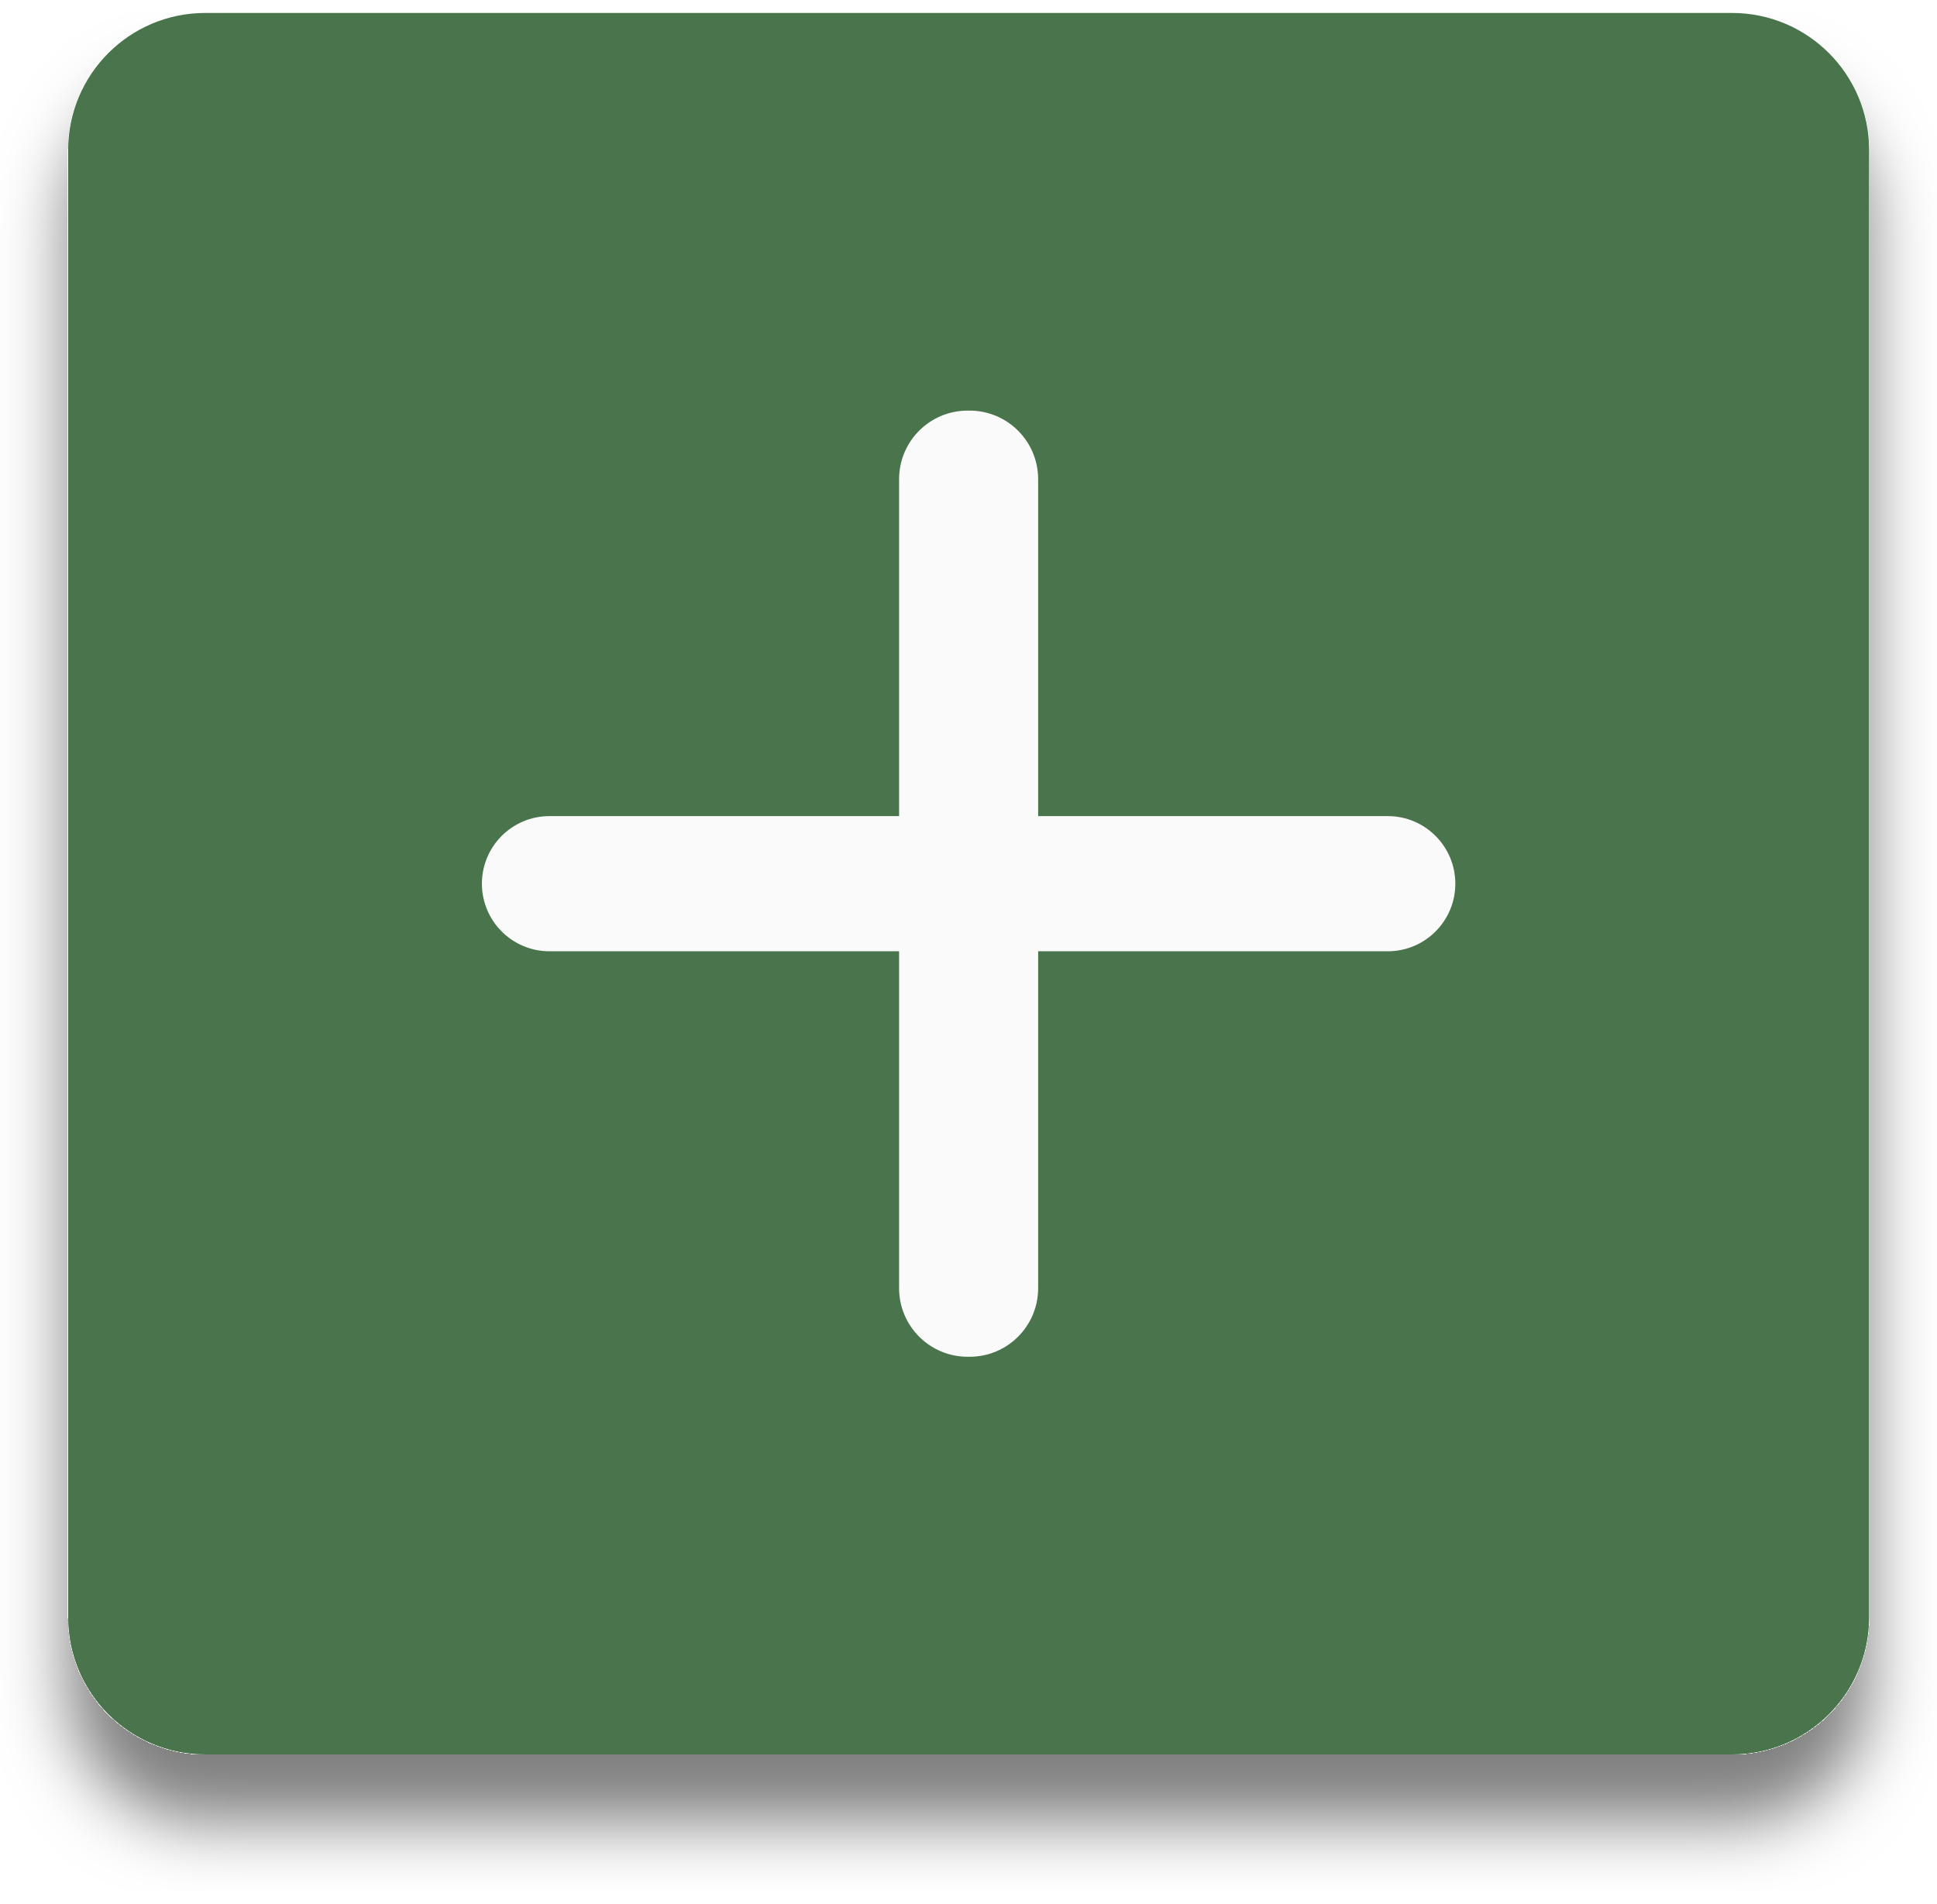
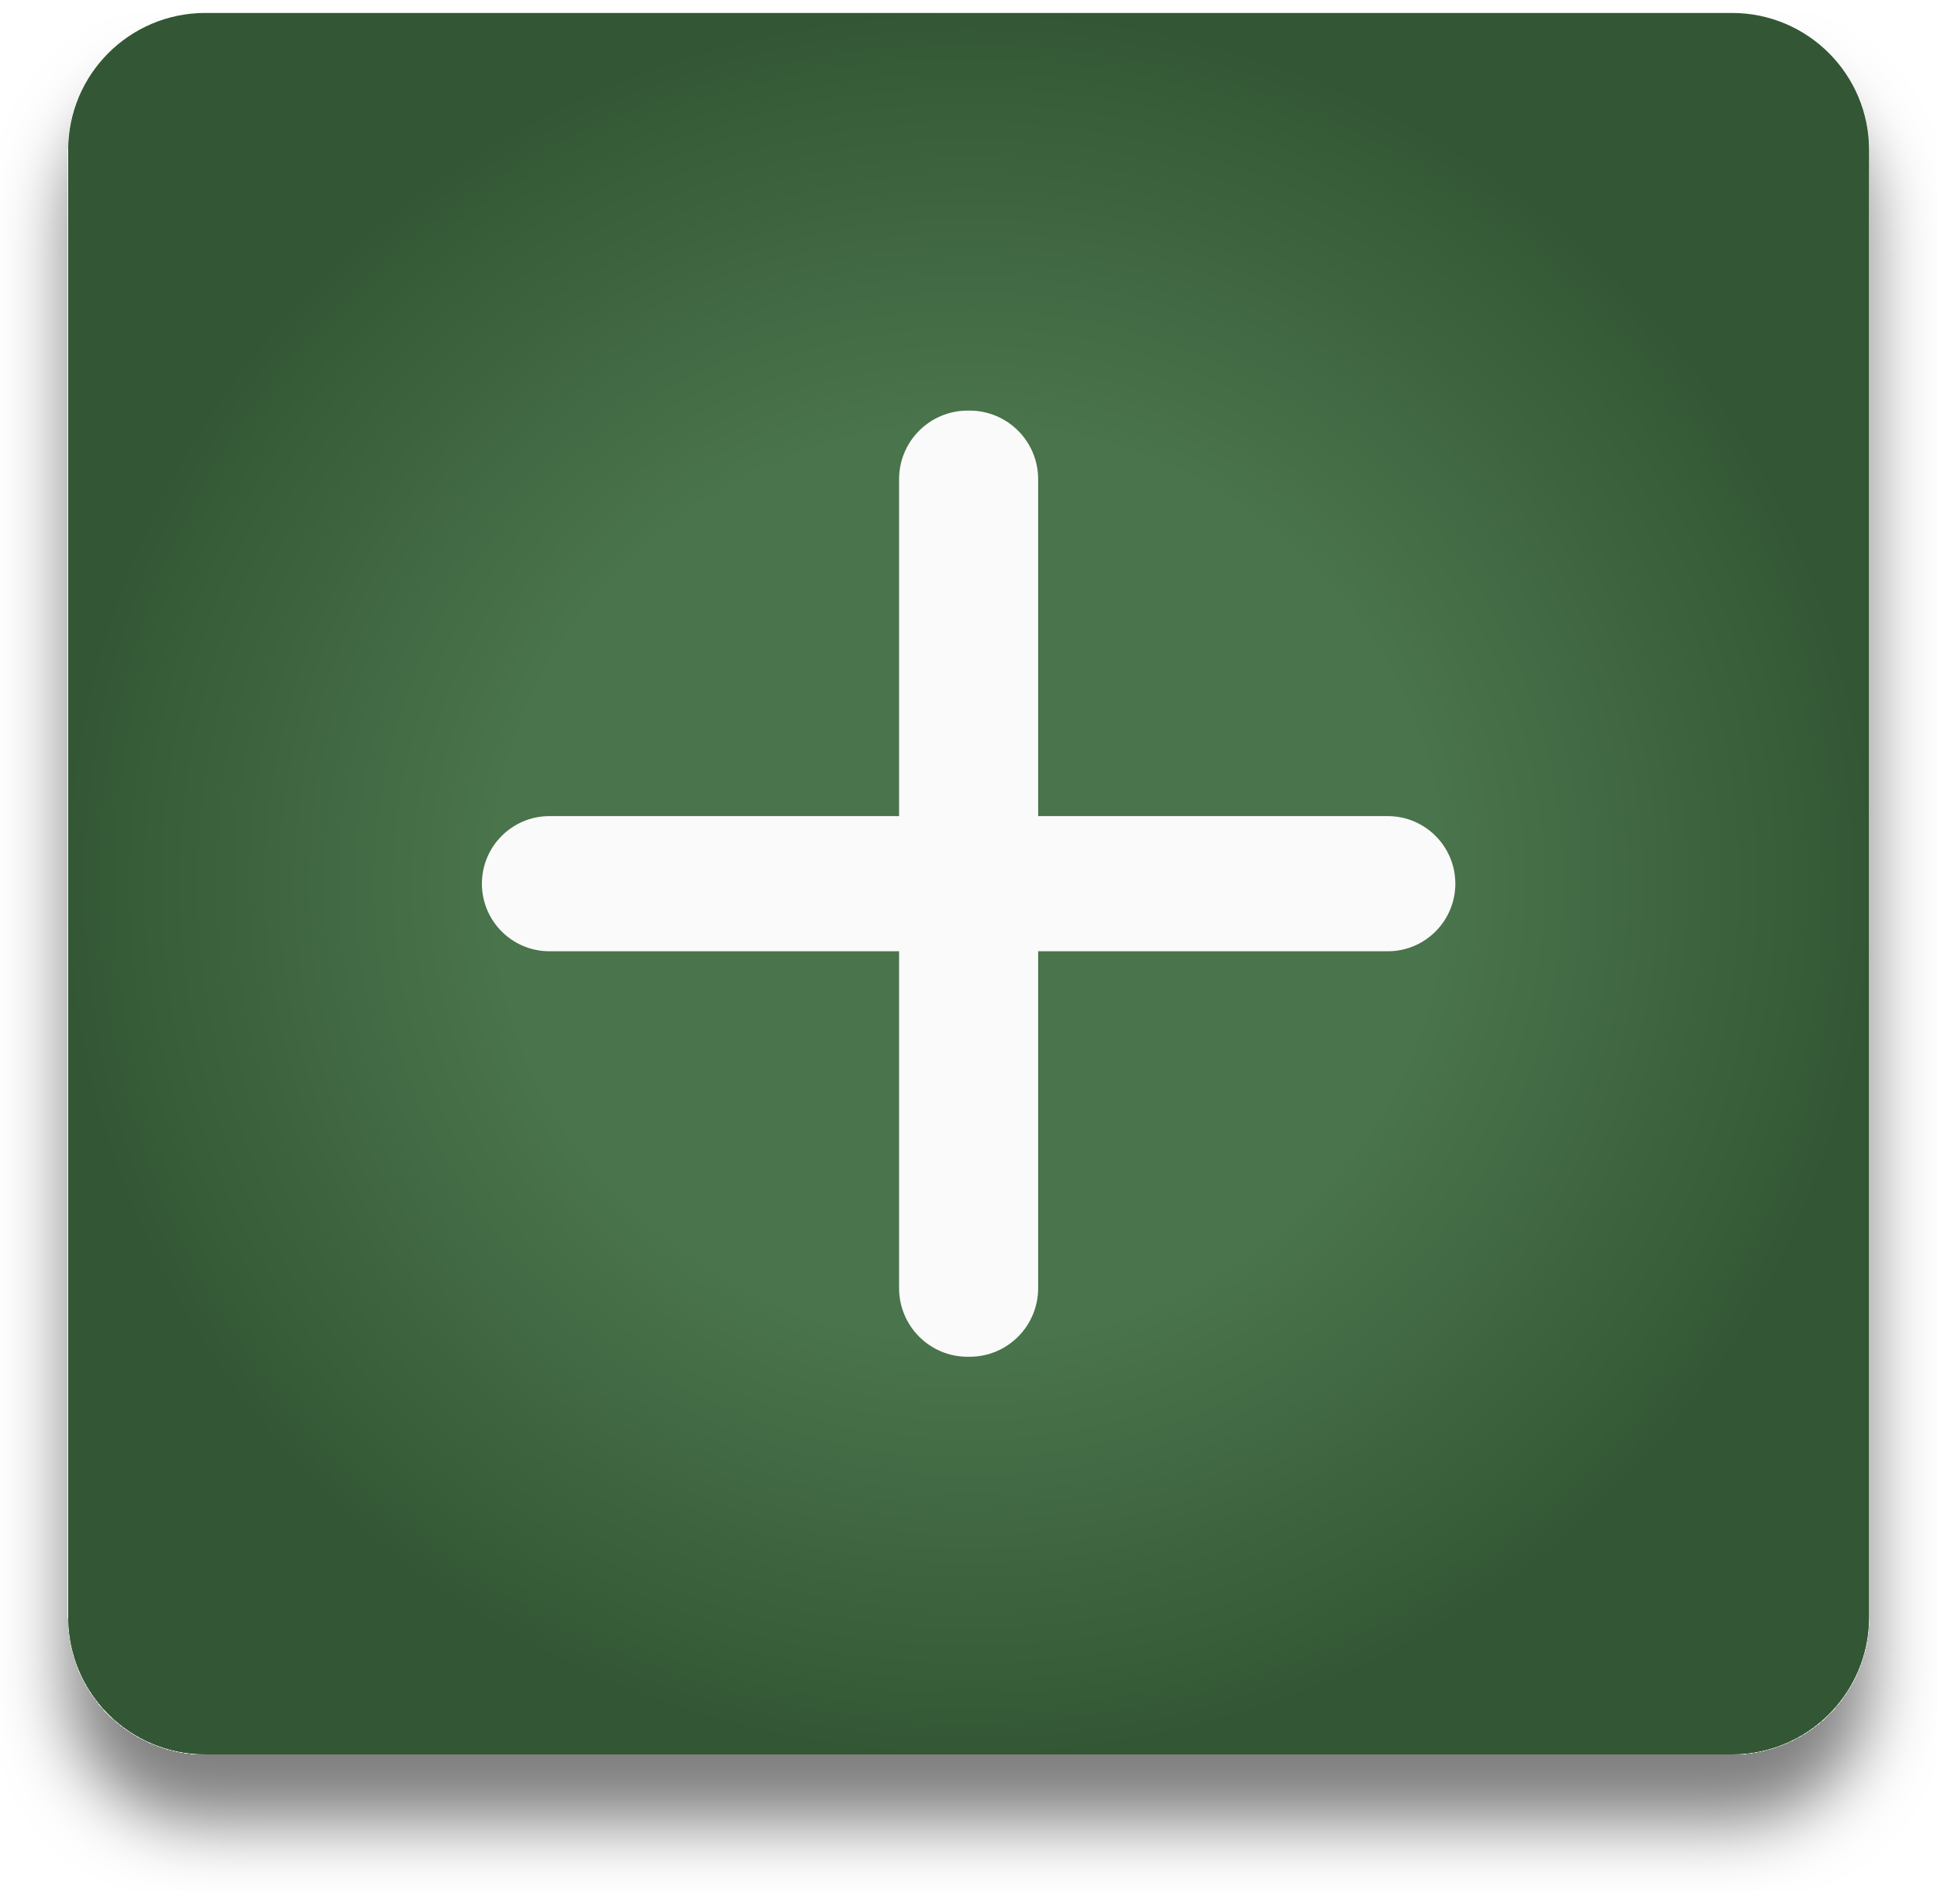
<svg xmlns="http://www.w3.org/2000/svg" width="114" height="112" viewBox="0 0 114 112" fill="none">
-   <g filter="url(#filter0_d_530_1647)">
-     <rect x="4.011" y="0.762" width="105.993" height="102.476" rx="8.069" fill="#4A744C" />
+   <g filter="url(#filter0_d_736_1209)">
+     <rect x="4.011" y="0.762" width="105.993" height="102.476" rx="8.069" fill="url(#paint0_radial_736_1209)" />
    <path d="M52.915 55.977H32.339C30.143 55.977 28.362 54.196 28.362 52C28.362 49.804 30.143 48.023 32.339 48.023H52.915V28.197C52.915 25.968 54.721 24.162 56.949 24.162H57.065C59.293 24.162 61.099 25.968 61.099 28.197V48.023H81.675C83.871 48.023 85.652 49.804 85.652 52C85.652 54.196 83.871 55.977 81.675 55.977H61.099V75.803C61.099 78.031 59.293 79.838 57.065 79.838H56.949C54.721 79.838 52.915 78.031 52.915 75.803V55.977Z" fill="#FAFAFA" />
  </g>
  <defs>
-     <filter id="filter0_d_530_1647" x="0.007" y="0.762" width="114" height="110.476" filterUnits="userSpaceOnUse" color-interpolation-filters="sRGB">
+     <filter id="filter0_d_736_1209" x="0.007" y="0.762" width="114" height="110.476" filterUnits="userSpaceOnUse" color-interpolation-filters="sRGB">
      <feFlood flood-opacity="0" result="BackgroundImageFix" />
      <feColorMatrix in="SourceAlpha" type="matrix" values="0 0 0 0 0 0 0 0 0 0 0 0 0 0 0 0 0 0 127 0" result="hardAlpha" />
      <feOffset dy="4" />
      <feGaussianBlur stdDeviation="2" />
      <feComposite in2="hardAlpha" operator="out" />
      <feColorMatrix type="matrix" values="0 0 0 0 0 0 0 0 0 0 0 0 0 0 0 0 0 0 0.5 0" />
-       <feBlend mode="normal" in2="BackgroundImageFix" result="effect1_dropShadow_530_1647" />
-       <feBlend mode="normal" in="SourceGraphic" in2="effect1_dropShadow_530_1647" result="shape" />
+       <feBlend mode="normal" in2="BackgroundImageFix" result="effect1_dropShadow_736_1209" />
+       <feBlend mode="normal" in="SourceGraphic" in2="effect1_dropShadow_736_1209" result="shape" />
    </filter>
+     <radialGradient id="paint0_radial_736_1209" cx="0" cy="0" r="1" gradientUnits="userSpaceOnUse" gradientTransform="translate(57.0037 51.9995) rotate(89.9963) scale(51.2383 52.997)">
+       <stop offset="0.145" stop-color="#4A744C" />
+       <stop offset="0.52" stop-color="#4A744C" />
+       <stop offset="1" stop-color="#335734" />
+     </radialGradient>
  </defs>
</svg>
